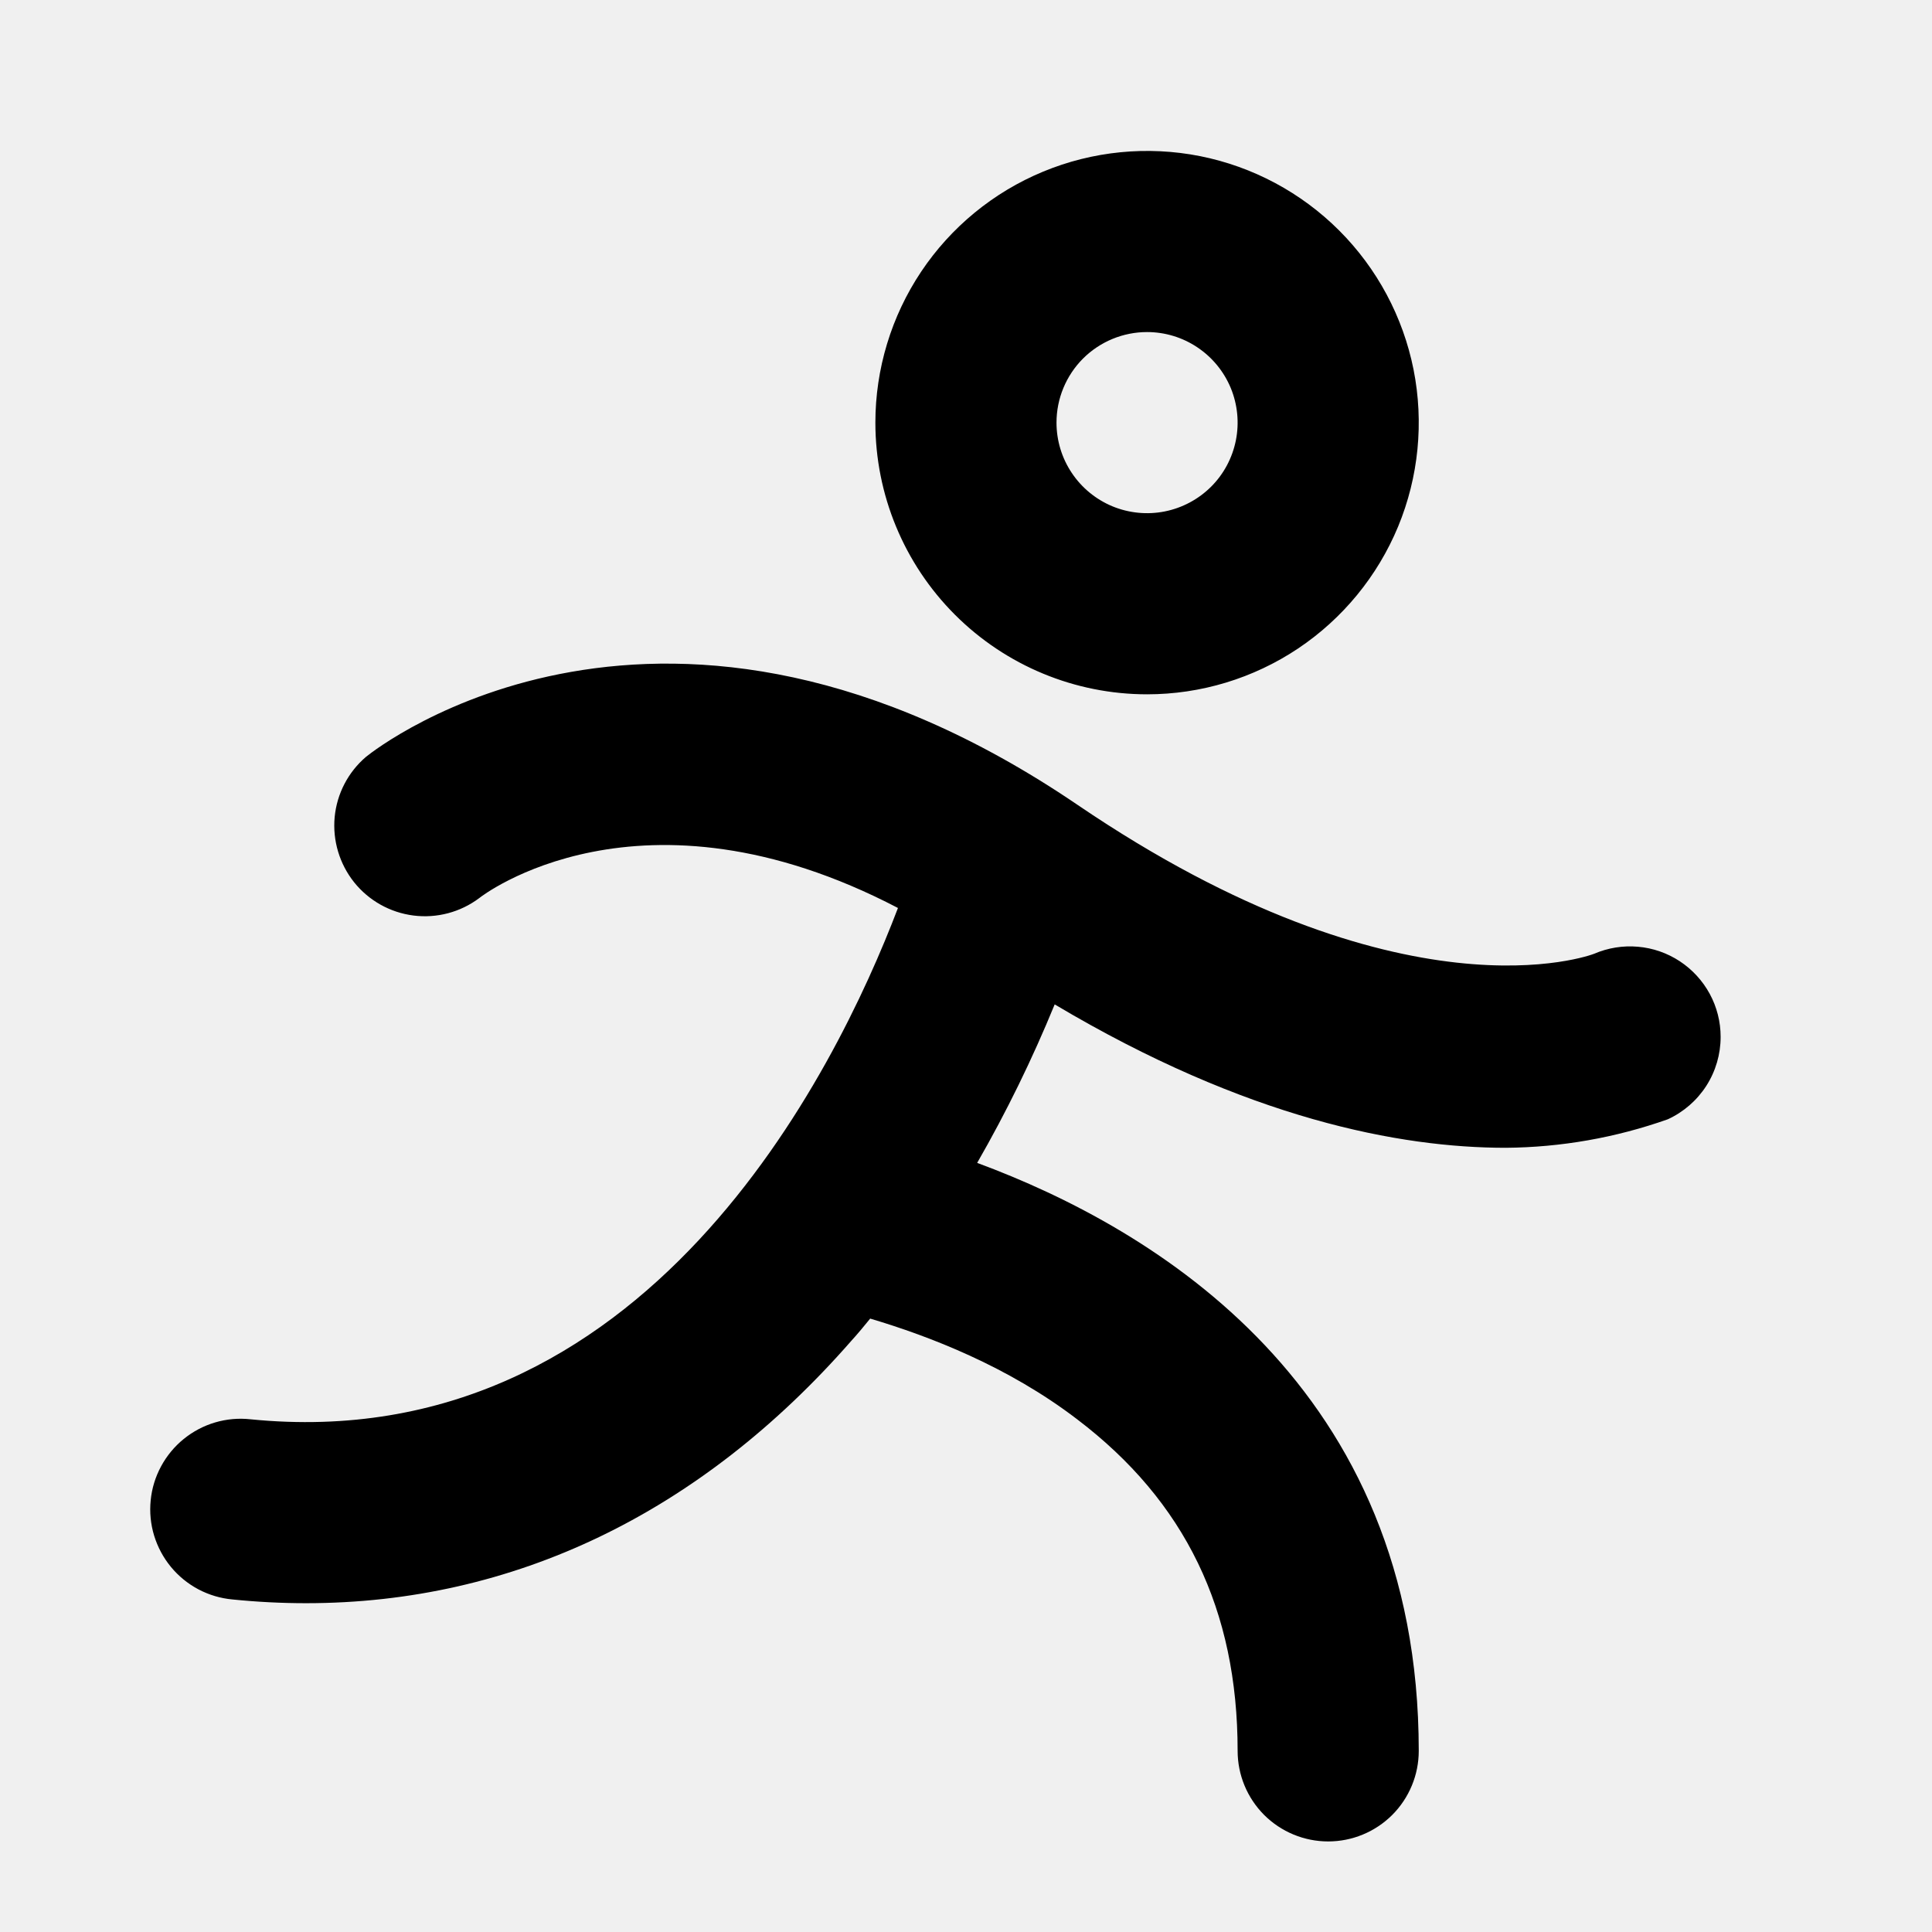
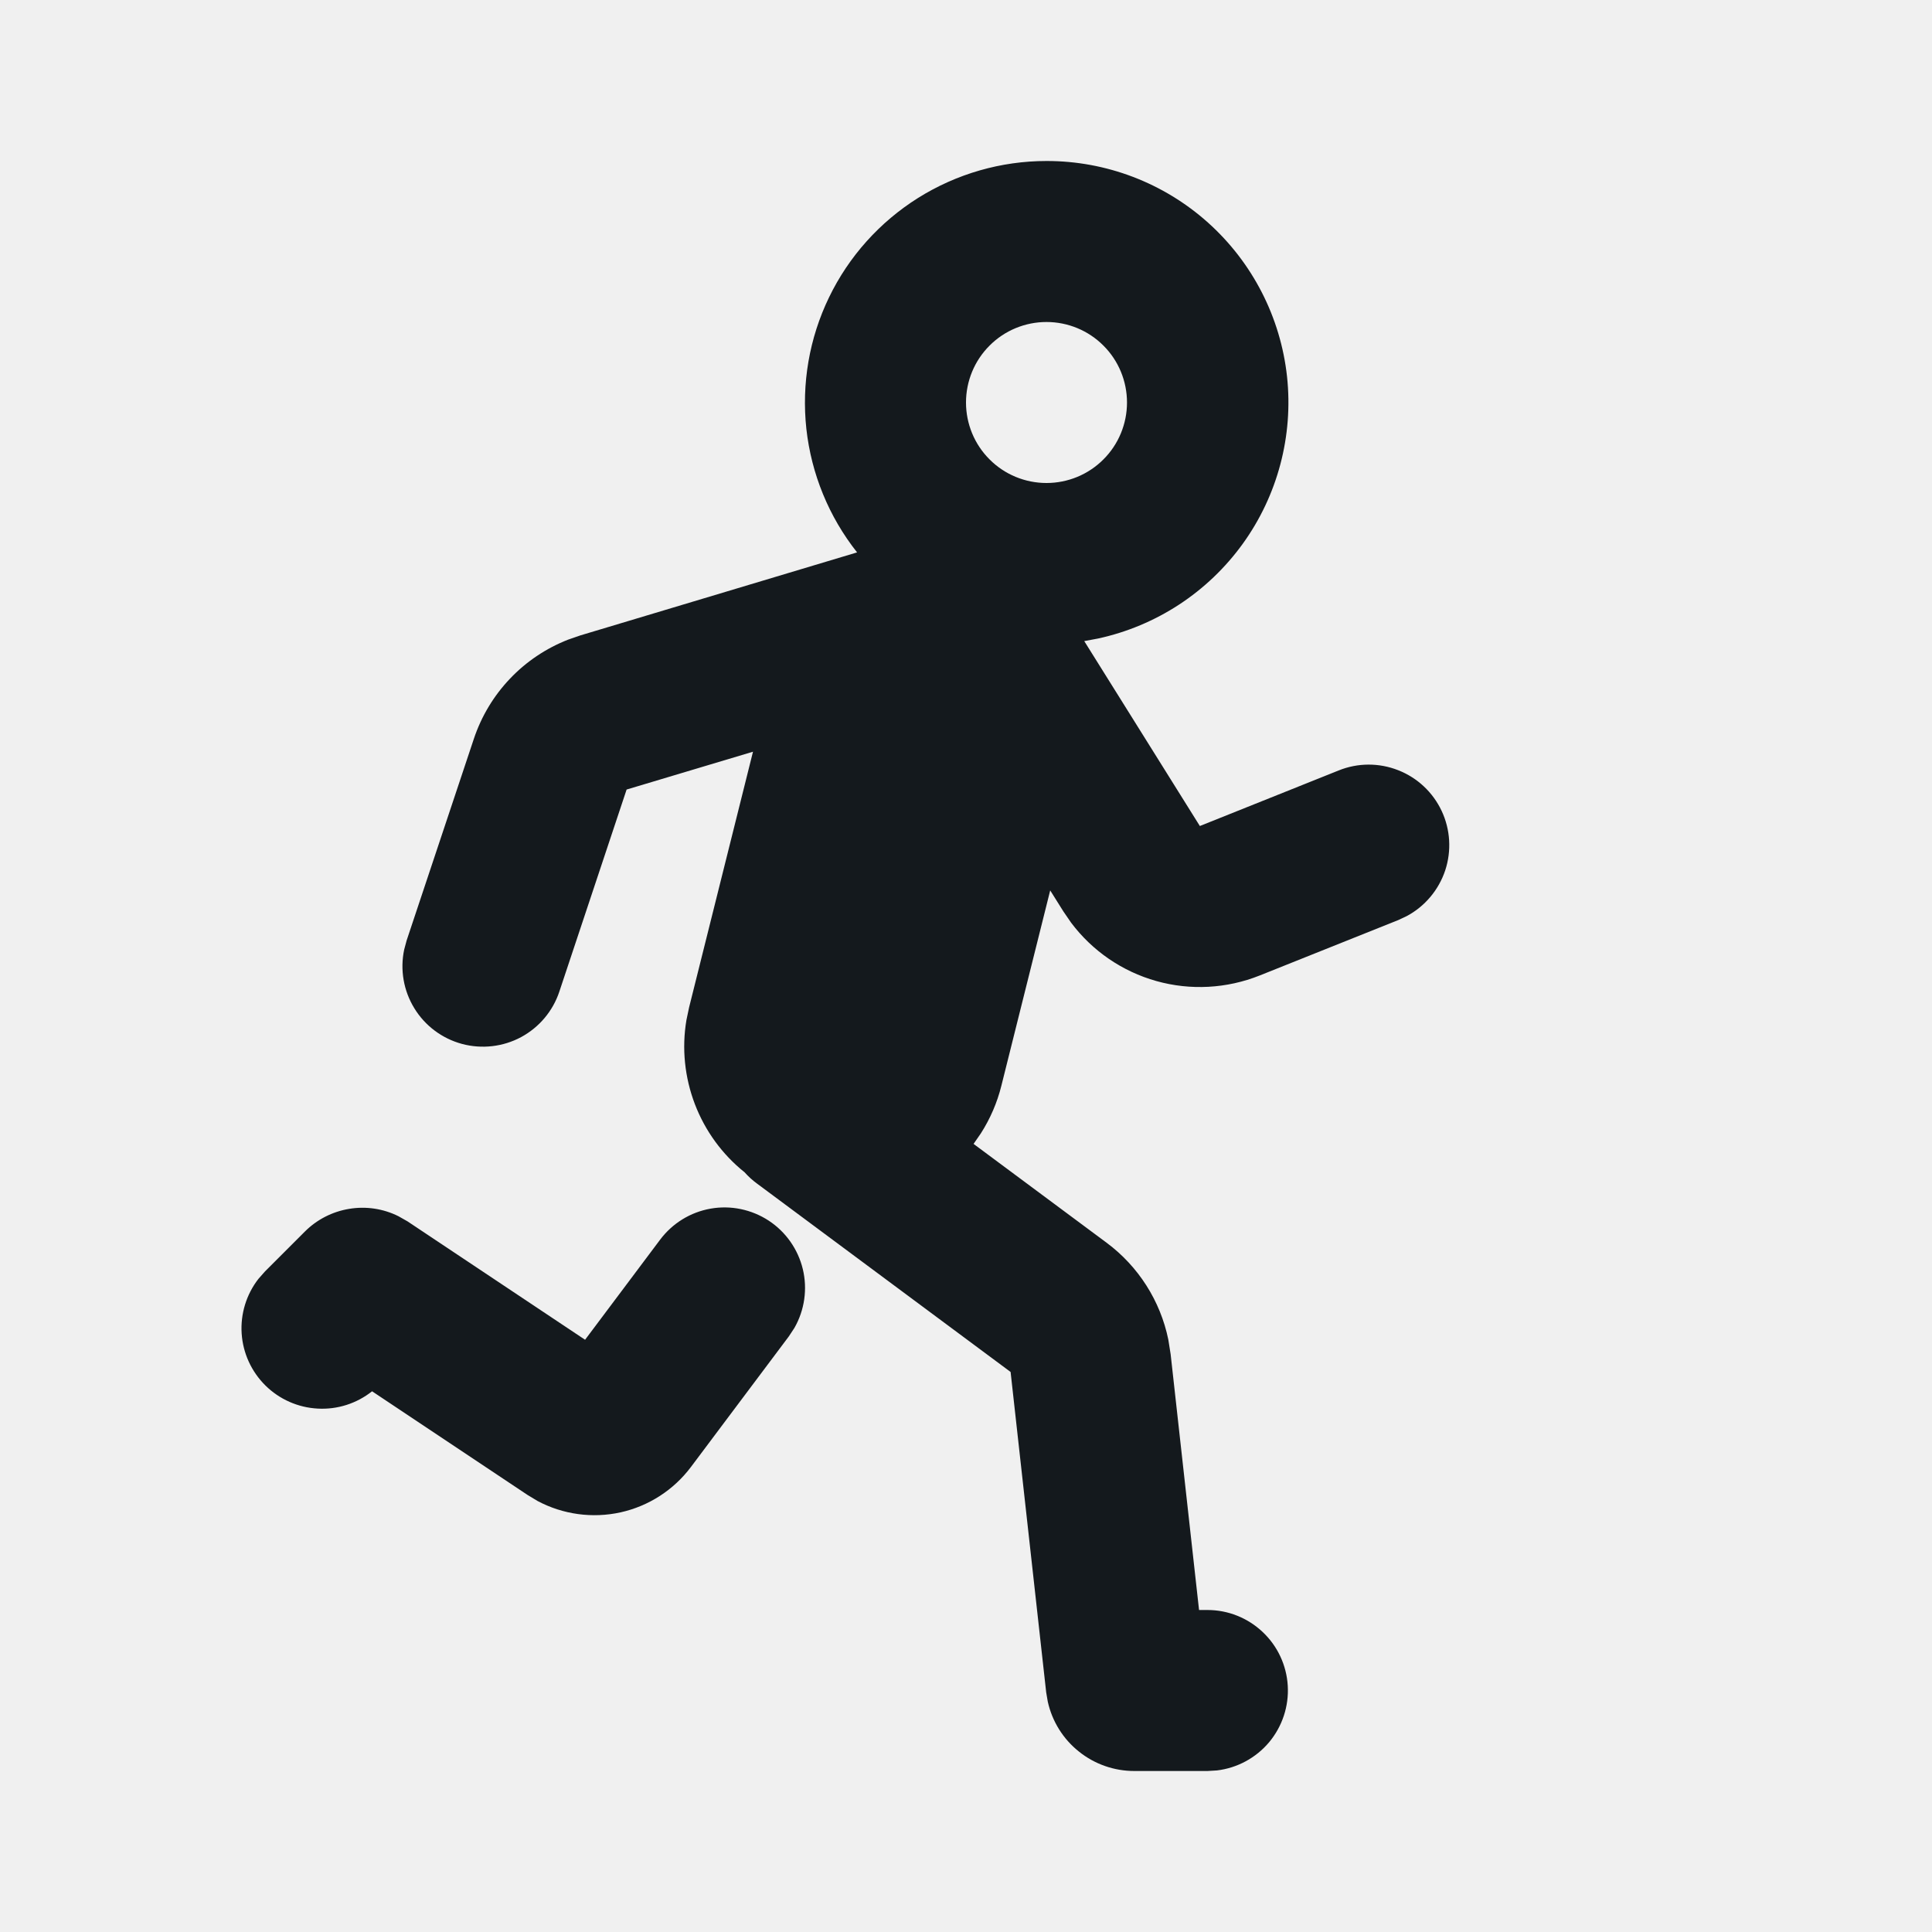
- <svg xmlns="http://www.w3.org/2000/svg" width="32" height="32" viewBox="0 0 32 32" fill="none">
-   <path d="M18.999 11.5C19.889 11.5 20.759 11.236 21.499 10.742C22.239 10.247 22.816 9.544 23.157 8.722C23.497 7.9 23.586 6.995 23.413 6.122C23.239 5.249 22.81 4.447 22.181 3.818C21.552 3.189 20.75 2.76 19.877 2.586C19.004 2.413 18.099 2.502 17.277 2.843C16.455 3.183 15.752 3.76 15.257 4.5C14.763 5.24 14.499 6.11 14.499 7C14.499 8.193 14.973 9.338 15.817 10.182C16.661 11.026 17.806 11.5 18.999 11.5ZM18.999 5.5C19.296 5.5 19.586 5.588 19.832 5.753C20.079 5.918 20.271 6.152 20.385 6.426C20.498 6.7 20.528 7.002 20.47 7.293C20.412 7.584 20.27 7.851 20.06 8.061C19.85 8.27 19.583 8.413 19.292 8.471C19.001 8.529 18.699 8.499 18.425 8.386C18.151 8.272 17.917 8.08 17.752 7.833C17.587 7.587 17.499 7.297 17.499 7C17.499 6.602 17.657 6.221 17.938 5.939C18.22 5.658 18.601 5.5 18.999 5.5ZM28.499 17.175C28.499 17.462 28.417 17.743 28.262 17.985C28.106 18.227 27.885 18.419 27.624 18.539C26.762 18.844 25.855 19.004 24.94 19.011C23.19 19.011 20.659 18.534 17.469 16.636C17.099 17.539 16.671 18.416 16.185 19.261C19.139 20.354 23.499 22.975 23.499 29C23.499 29.398 23.341 29.779 23.06 30.061C22.778 30.342 22.397 30.5 21.999 30.5C21.601 30.5 21.22 30.342 20.938 30.061C20.657 29.779 20.499 29.398 20.499 29C20.499 26.664 19.63 24.867 17.841 23.508C16.697 22.633 15.398 22.133 14.413 21.84C14.312 21.965 14.208 22.09 14.1 22.209C11.6 25.067 8.498 26.554 5.069 26.554C4.662 26.554 4.255 26.533 3.85 26.492C3.653 26.474 3.462 26.417 3.287 26.325C3.112 26.232 2.957 26.106 2.831 25.953C2.705 25.8 2.611 25.624 2.553 25.435C2.495 25.245 2.476 25.046 2.496 24.849C2.515 24.652 2.574 24.461 2.668 24.287C2.762 24.113 2.889 23.959 3.043 23.834C3.197 23.709 3.373 23.616 3.563 23.56C3.753 23.504 3.952 23.486 4.149 23.508C10.687 24.16 13.834 17.767 14.873 15.039C10.599 12.807 7.967 14.848 7.938 14.875C7.626 15.109 7.236 15.213 6.849 15.164C6.462 15.115 6.11 14.918 5.866 14.614C5.623 14.309 5.507 13.922 5.543 13.534C5.58 13.146 5.766 12.788 6.063 12.535C6.259 12.375 10.999 8.68 17.843 13.328C23.23 16.991 26.355 15.818 26.405 15.797C26.633 15.699 26.882 15.659 27.13 15.681C27.377 15.702 27.615 15.785 27.822 15.921C28.03 16.058 28.2 16.243 28.319 16.462C28.437 16.68 28.499 16.924 28.499 17.172V17.175Z" fill="black" />
+ <svg xmlns="http://www.w3.org/2000/svg" width="24" height="24" viewBox="0 0 24 24" fill="none">
+   <g clip-path="url(#clip0_700_658)">
+     <path fill-rule="evenodd" clip-rule="evenodd" d="M13 2C13.741 1.999 14.456 2.272 15.007 2.766C15.559 3.261 15.908 3.942 15.988 4.678C16.067 5.415 15.871 6.155 15.438 6.755C15.004 7.356 14.364 7.775 13.64 7.932L13.469 7.964L14.905 10.261L16.629 9.571C16.866 9.475 17.131 9.474 17.369 9.568C17.607 9.661 17.8 9.842 17.909 10.074C18.017 10.305 18.033 10.569 17.953 10.812C17.872 11.055 17.702 11.258 17.477 11.379L17.371 11.429L15.648 12.118C15.24 12.281 14.789 12.306 14.365 12.187C13.941 12.068 13.569 11.813 13.305 11.461L13.209 11.321L13.046 11.061L12.44 13.485C12.388 13.696 12.301 13.897 12.184 14.08L12.094 14.21L13.747 15.438C14.141 15.731 14.414 16.159 14.513 16.64L14.542 16.822L14.895 20H15C15.255 20 15.5 20.098 15.685 20.273C15.871 20.448 15.982 20.687 15.997 20.941C16.012 21.196 15.929 21.446 15.766 21.642C15.602 21.837 15.37 21.963 15.117 21.993L15 22H14.09C13.84 22 13.597 21.915 13.402 21.758C13.206 21.602 13.07 21.383 13.016 21.139L12.996 21.022L12.554 17.043L9.404 14.703C9.348 14.662 9.296 14.615 9.25 14.563C8.972 14.341 8.759 14.048 8.632 13.716C8.505 13.383 8.468 13.023 8.527 12.672L8.56 12.515L9.354 9.338L7.784 9.808L6.949 12.316C6.869 12.559 6.699 12.761 6.474 12.883C6.249 13.004 5.986 13.034 5.739 12.968C5.492 12.901 5.28 12.743 5.147 12.525C5.013 12.307 4.968 12.046 5.021 11.796L5.051 11.684L5.887 9.176C5.98 8.898 6.133 8.643 6.335 8.431C6.537 8.218 6.784 8.053 7.057 7.946L7.21 7.893L10.647 6.862C10.297 6.42 10.079 5.888 10.017 5.328C9.956 4.767 10.053 4.201 10.299 3.693C10.544 3.186 10.928 2.758 11.406 2.458C11.884 2.159 12.436 2 13 2ZM8.2 15.4C8.353 15.196 8.577 15.058 8.828 15.014C9.078 14.97 9.336 15.024 9.549 15.163C9.762 15.303 9.913 15.518 9.973 15.766C10.032 16.013 9.995 16.274 9.869 16.495L9.8 16.6L8.584 18.222C8.369 18.509 8.059 18.709 7.709 18.787C7.36 18.864 6.994 18.814 6.678 18.646L6.552 18.57L4.622 17.283C4.431 17.435 4.19 17.512 3.946 17.498C3.702 17.485 3.471 17.383 3.297 17.211C3.123 17.039 3.018 16.809 3.002 16.566C2.986 16.322 3.06 16.08 3.21 15.887L3.293 15.793L3.787 15.299C3.936 15.15 4.129 15.051 4.337 15.017C4.546 14.982 4.76 15.014 4.949 15.108L5.062 15.172L7.268 16.643L8.2 15.4ZM13 4C12.735 4 12.48 4.105 12.293 4.293C12.105 4.48 12 4.735 12 5C12 5.265 12.105 5.52 12.293 5.707C12.48 5.895 12.735 6 13 6C13.265 6 13.52 5.895 13.707 5.707C13.895 5.52 14 5.265 14 5C14 4.735 13.895 4.48 13.707 4.293C13.52 4.105 13.265 4 13 4Z" fill="#14191D" />
+   </g>
+   <defs>
+     <clipPath id="clip0_700_658">
+       <rect width="24" height="24" fill="white" />
+     </clipPath>
+   </defs>
</svg>
